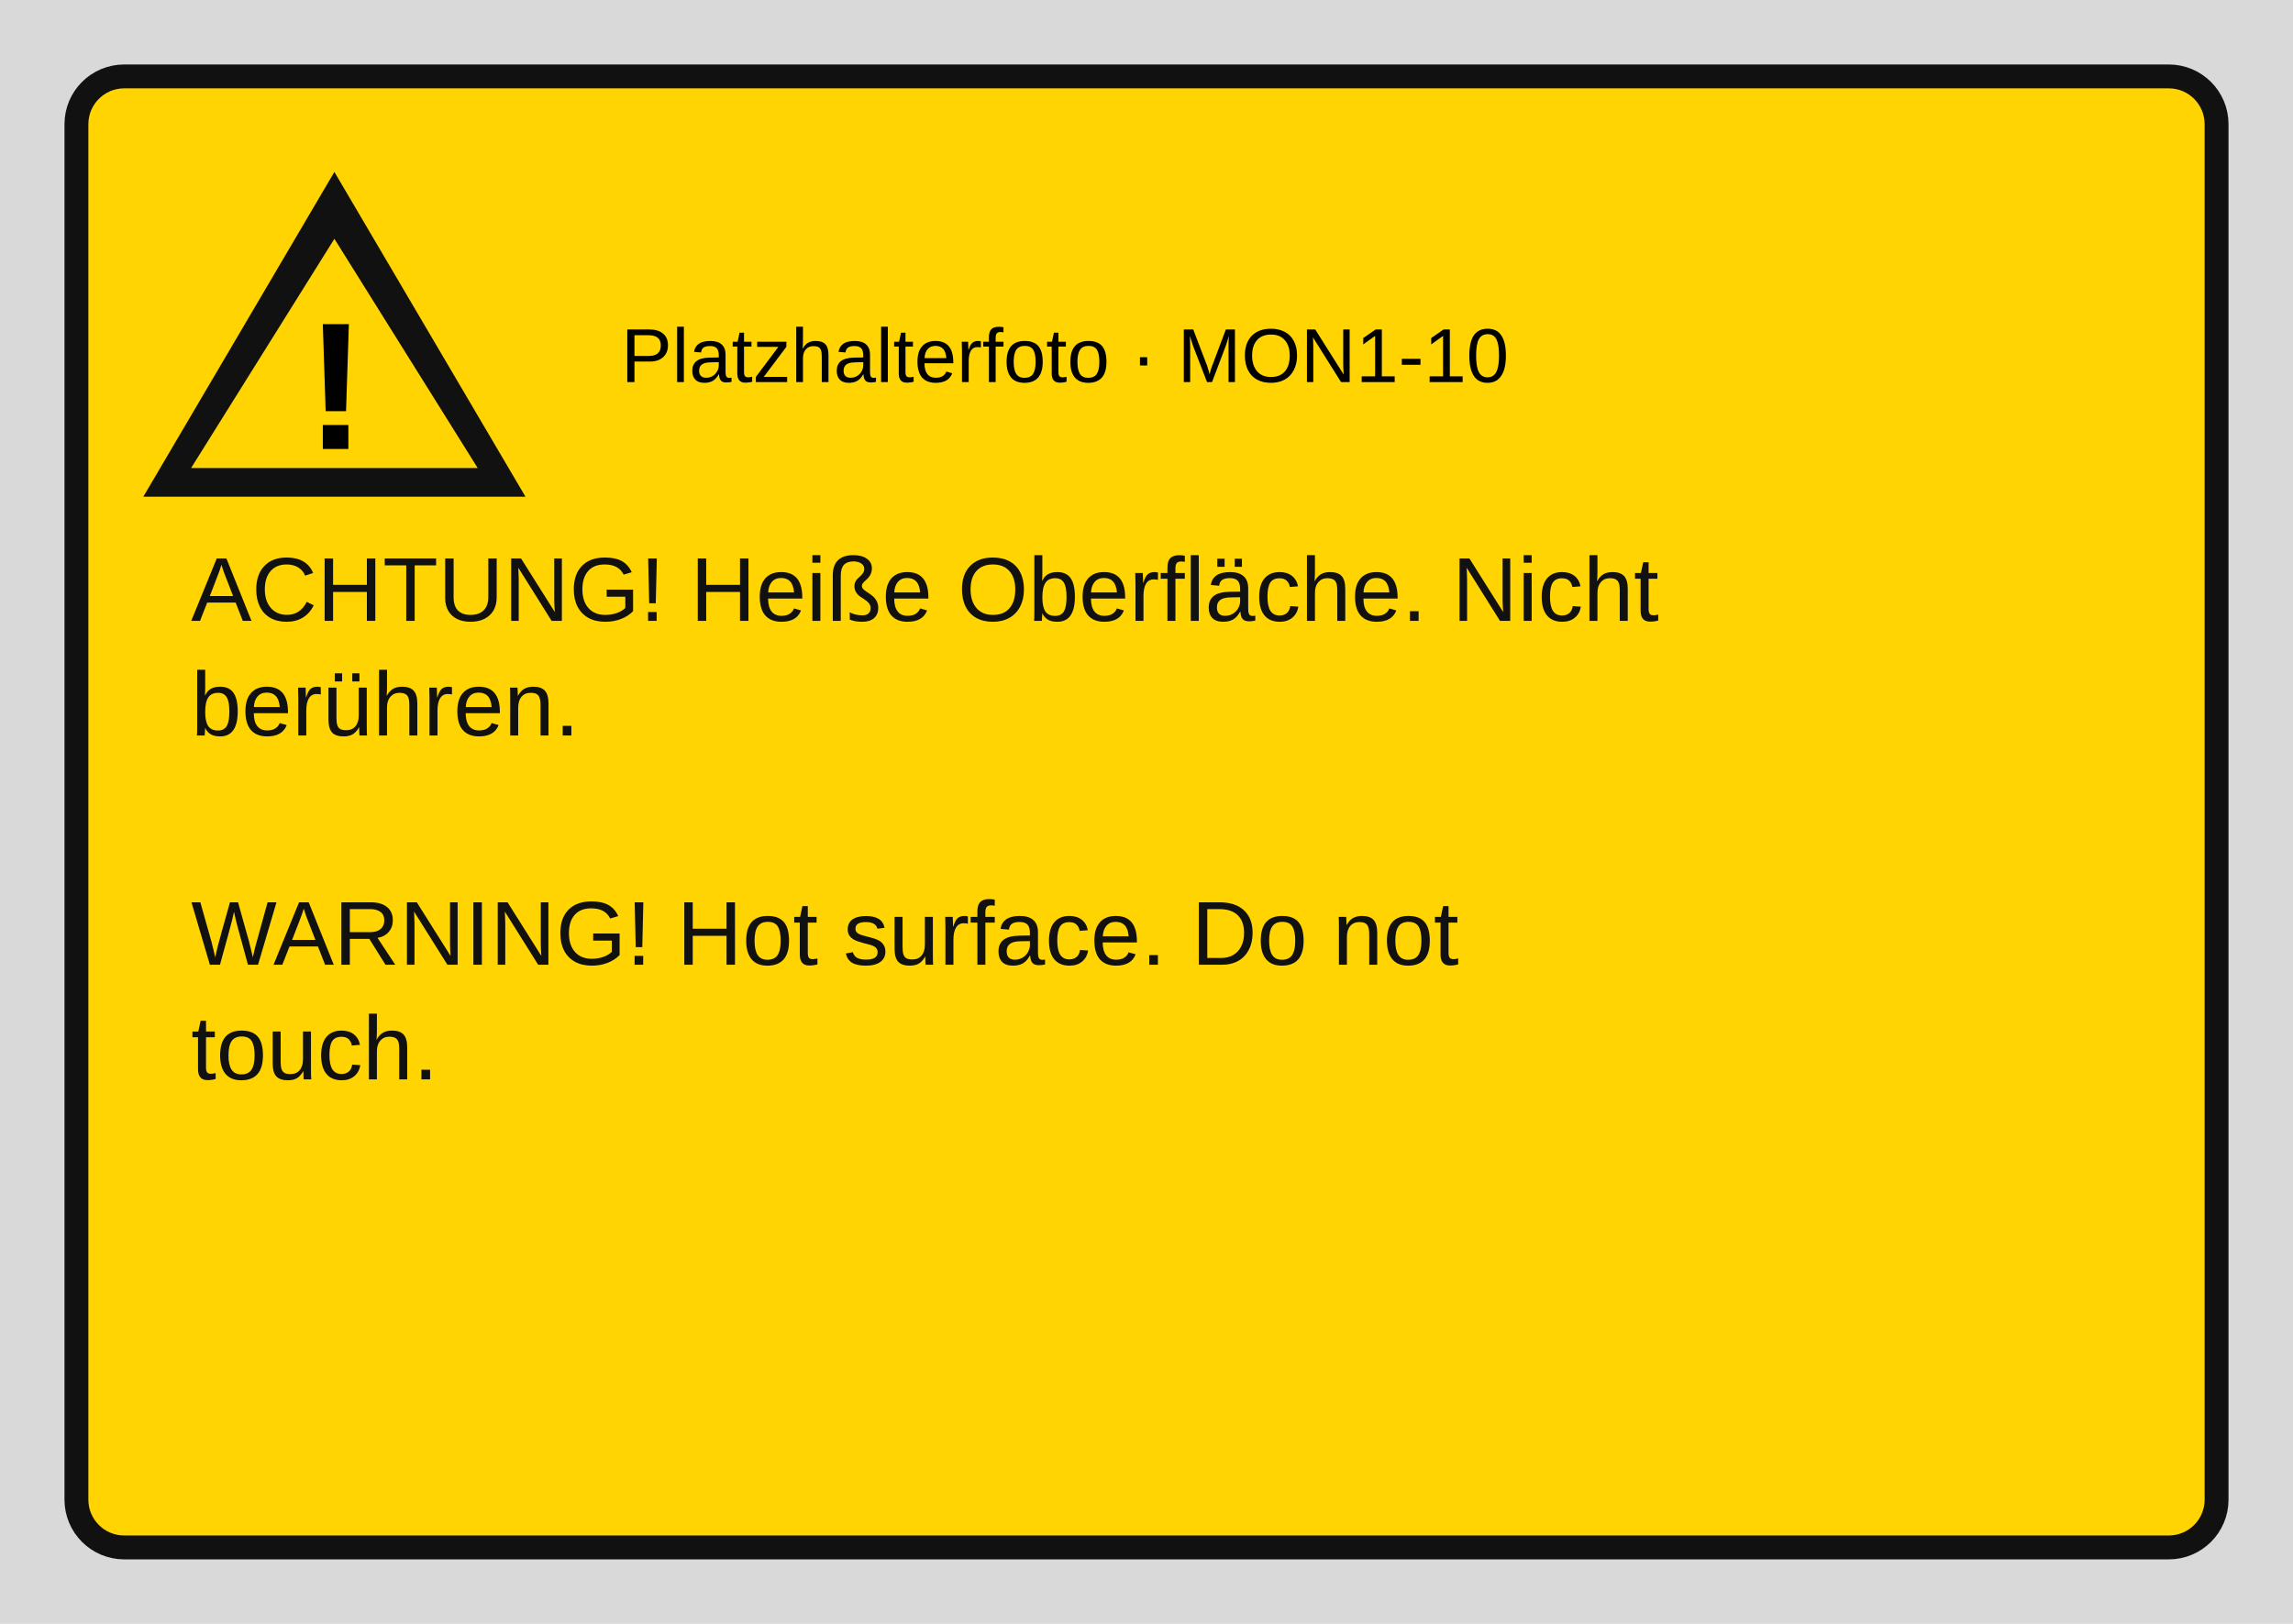
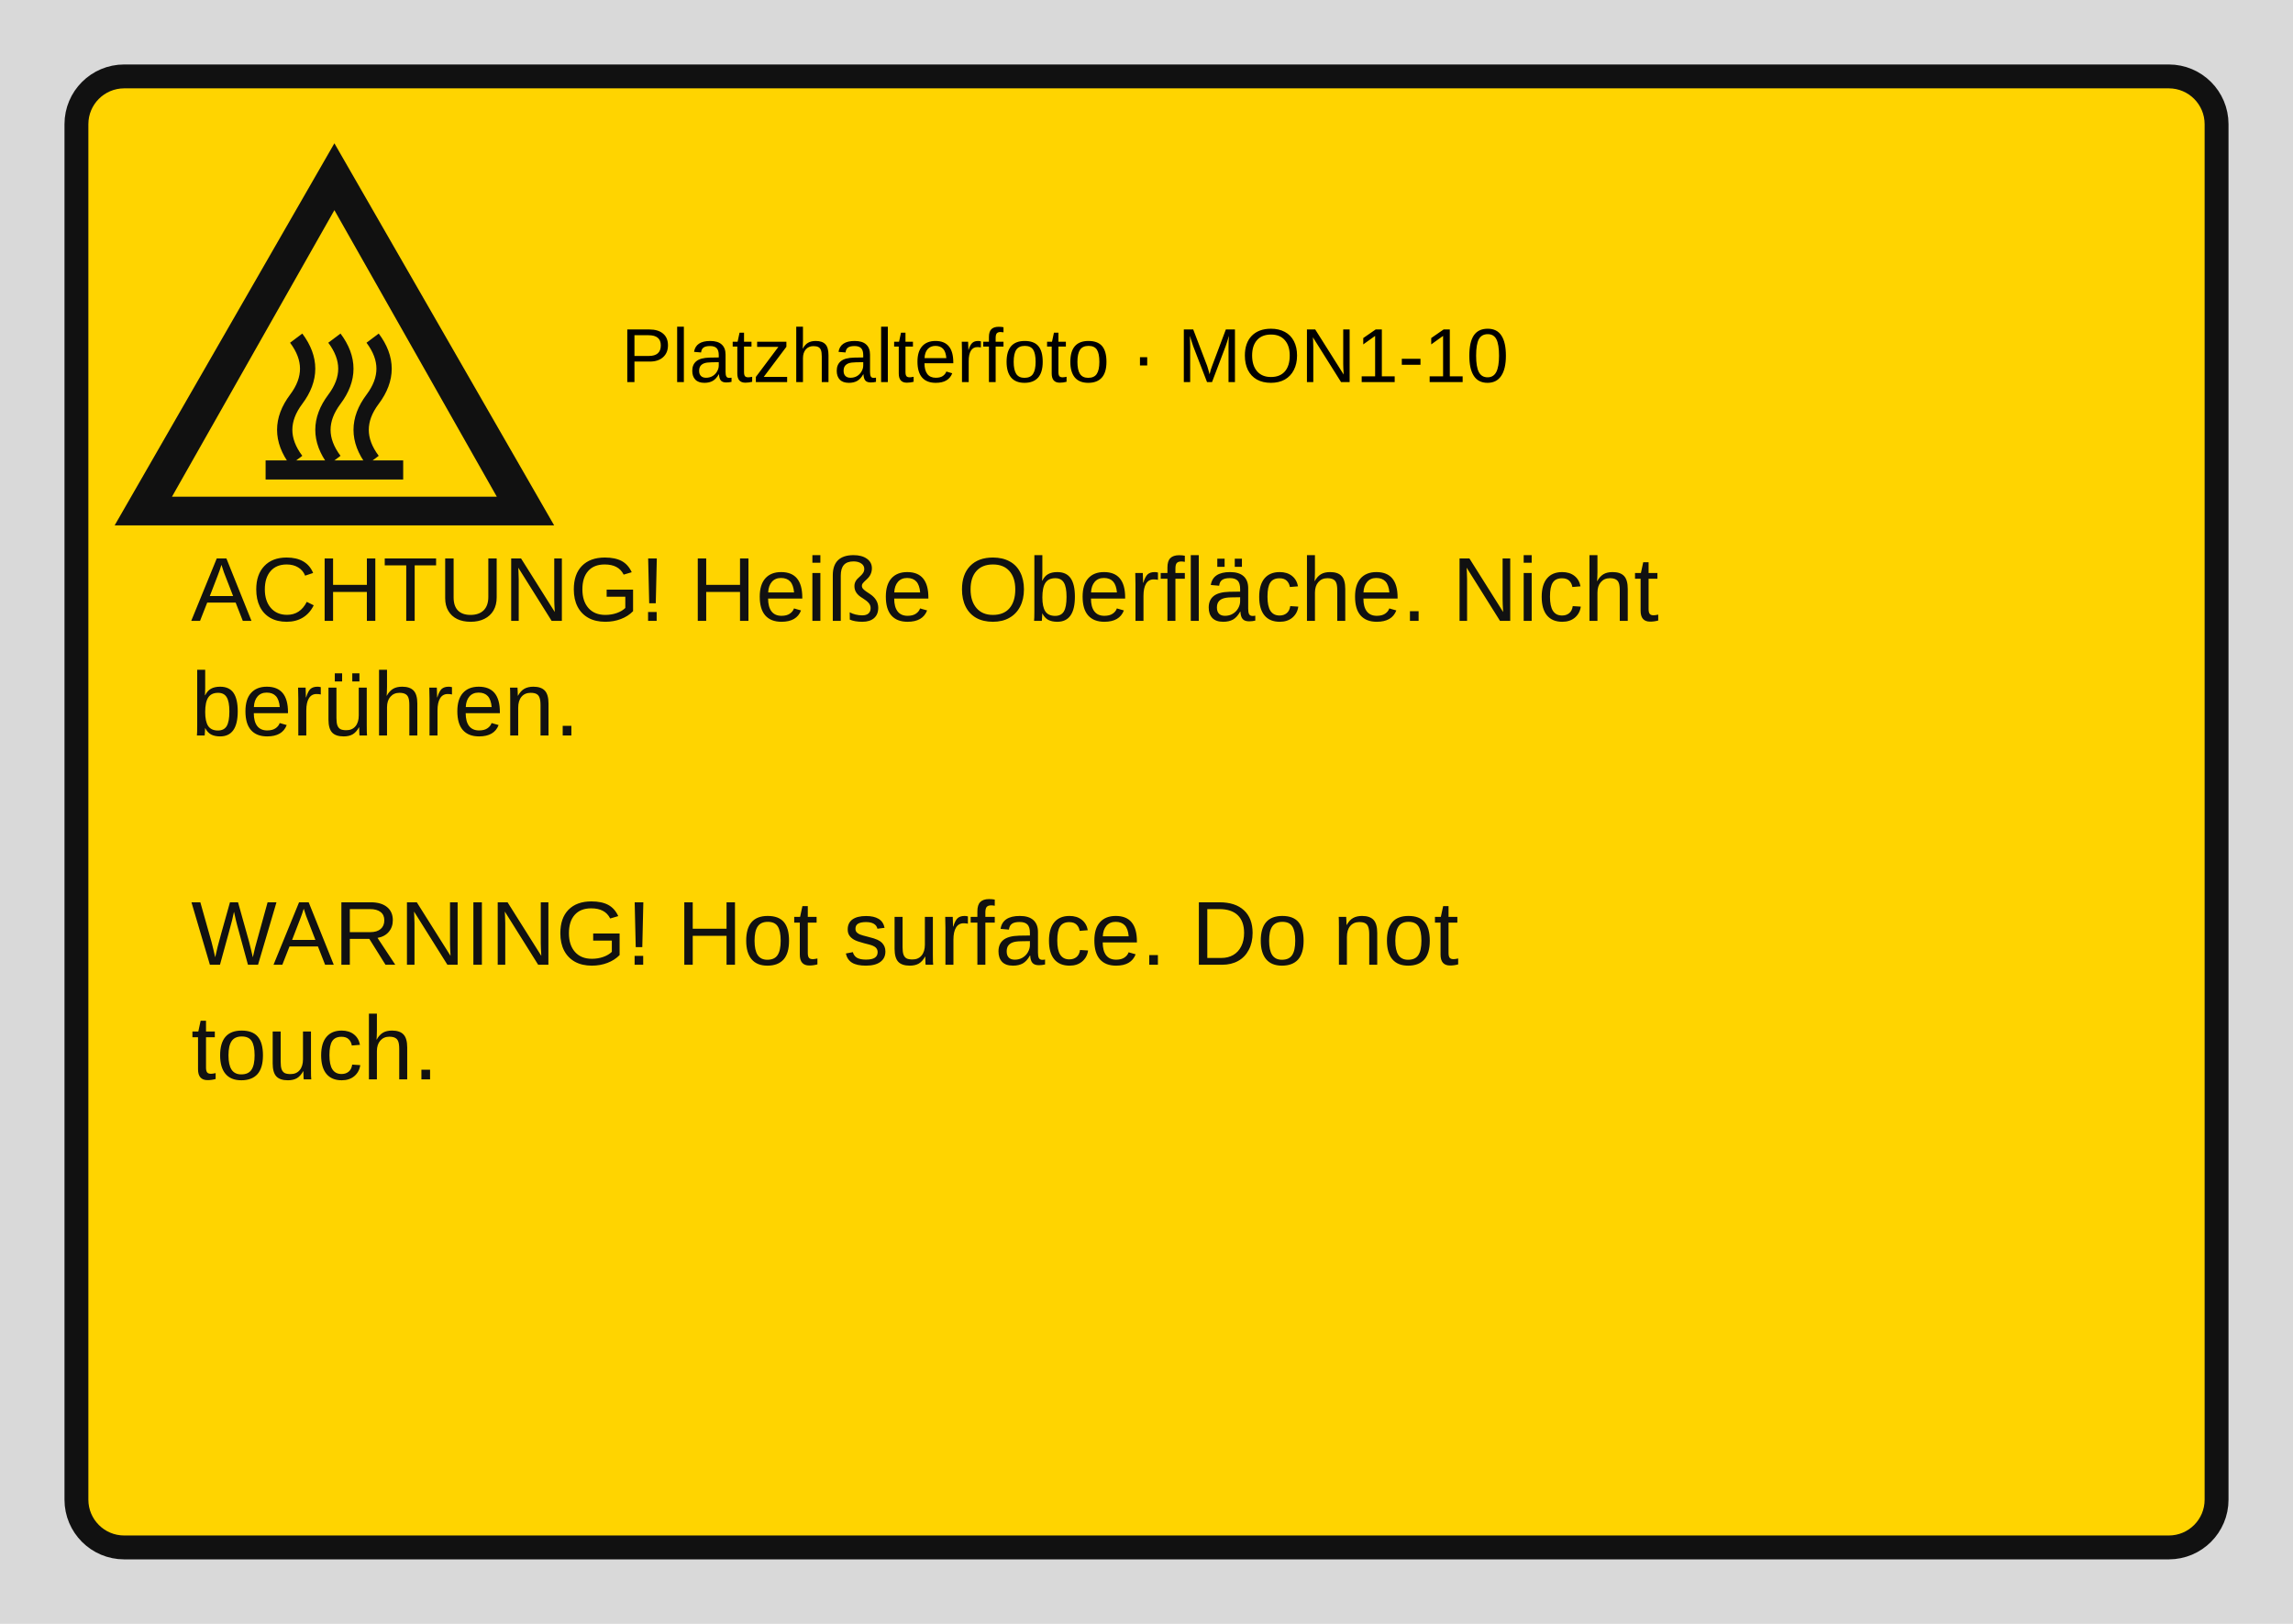
- <svg xmlns="http://www.w3.org/2000/svg" width="480" height="340" viewBox="0 0 480 340" font-family="Arial, sans-serif" role="img" aria-label="Platzhalterfoto Label MON1-10">
+ <svg xmlns="http://www.w3.org/2000/svg" width="480" height="340" viewBox="0 0 480 340" font-family="Arial, 'Microsoft YaHei', 'Noto Sans CJK SC', sans-serif" role="img" aria-label="Platzhalterfoto Label MON1-10">
  <defs>
    <filter id="unscharf">
      <feGaussianBlur stdDeviation="3.2" />
    </filter>
  </defs>
  <rect width="480" height="340" fill="#d9d9d9" />
  <g>
    <rect x="16" y="16" width="448" height="308" rx="10" fill="#ffd400" stroke="#111" stroke-width="5" />
-     <polygon points="70,36 110,104 30,104" fill="#111" />
-     <polygon points="70,50 100,98 40,98" fill="#ffd400" />
-     <text x="64" y="94" font-size="38" font-weight="bold">!</text>
+     <polygon points="70,30 116,110 24,110" fill="#111" />
+     <polygon points="70,44 104,104 36,104" fill="#ffd400" />
+     <g transform="translate(70,82) scale(0.8)">
+       <path d="M-10,18 q-6,-8 0,-16 q6,-8 0,-16" fill="none" stroke="#111" stroke-width="4" />
+       <path d="M0,18 q-6,-8 0,-16 q6,-8 0,-16" fill="none" stroke="#111" stroke-width="4" />
+       <path d="M10,18 q-6,-8 0,-16 q6,-8 0,-16" fill="none" stroke="#111" stroke-width="4" />
+       <rect x="-18" y="18" width="36" height="5" fill="#111" />
+     </g>
    <text x="130" y="80" font-size="16">Platzhalterfoto · MON1-10</text>
    <g fill="#111">
-       <text x="40" y="130" font-size="19">ACHTUNG! Heiße Oberfläche. Nicht</text>
-       <text x="40" y="154" font-size="19">berühren.</text>
-       <text x="40" y="178" font-size="19" />
-       <text x="40" y="202" font-size="19">WARNING! Hot surface. Do not</text>
-       <text x="40" y="226" font-size="19">touch.</text>
+       <text x="40" y="130" font-size="19" fill="#111">ACHTUNG! Heiße Oberfläche. Nicht</text>
+       <text x="40" y="154" font-size="19" fill="#111">berühren.</text>
+       <text x="40" y="178" font-size="19" fill="#111" />
+       <text x="40" y="202" font-size="19" fill="#111">WARNING! Hot surface. Do not</text>
+       <text x="40" y="226" font-size="19" fill="#111">touch.</text>
    </g>
  </g>
</svg>
